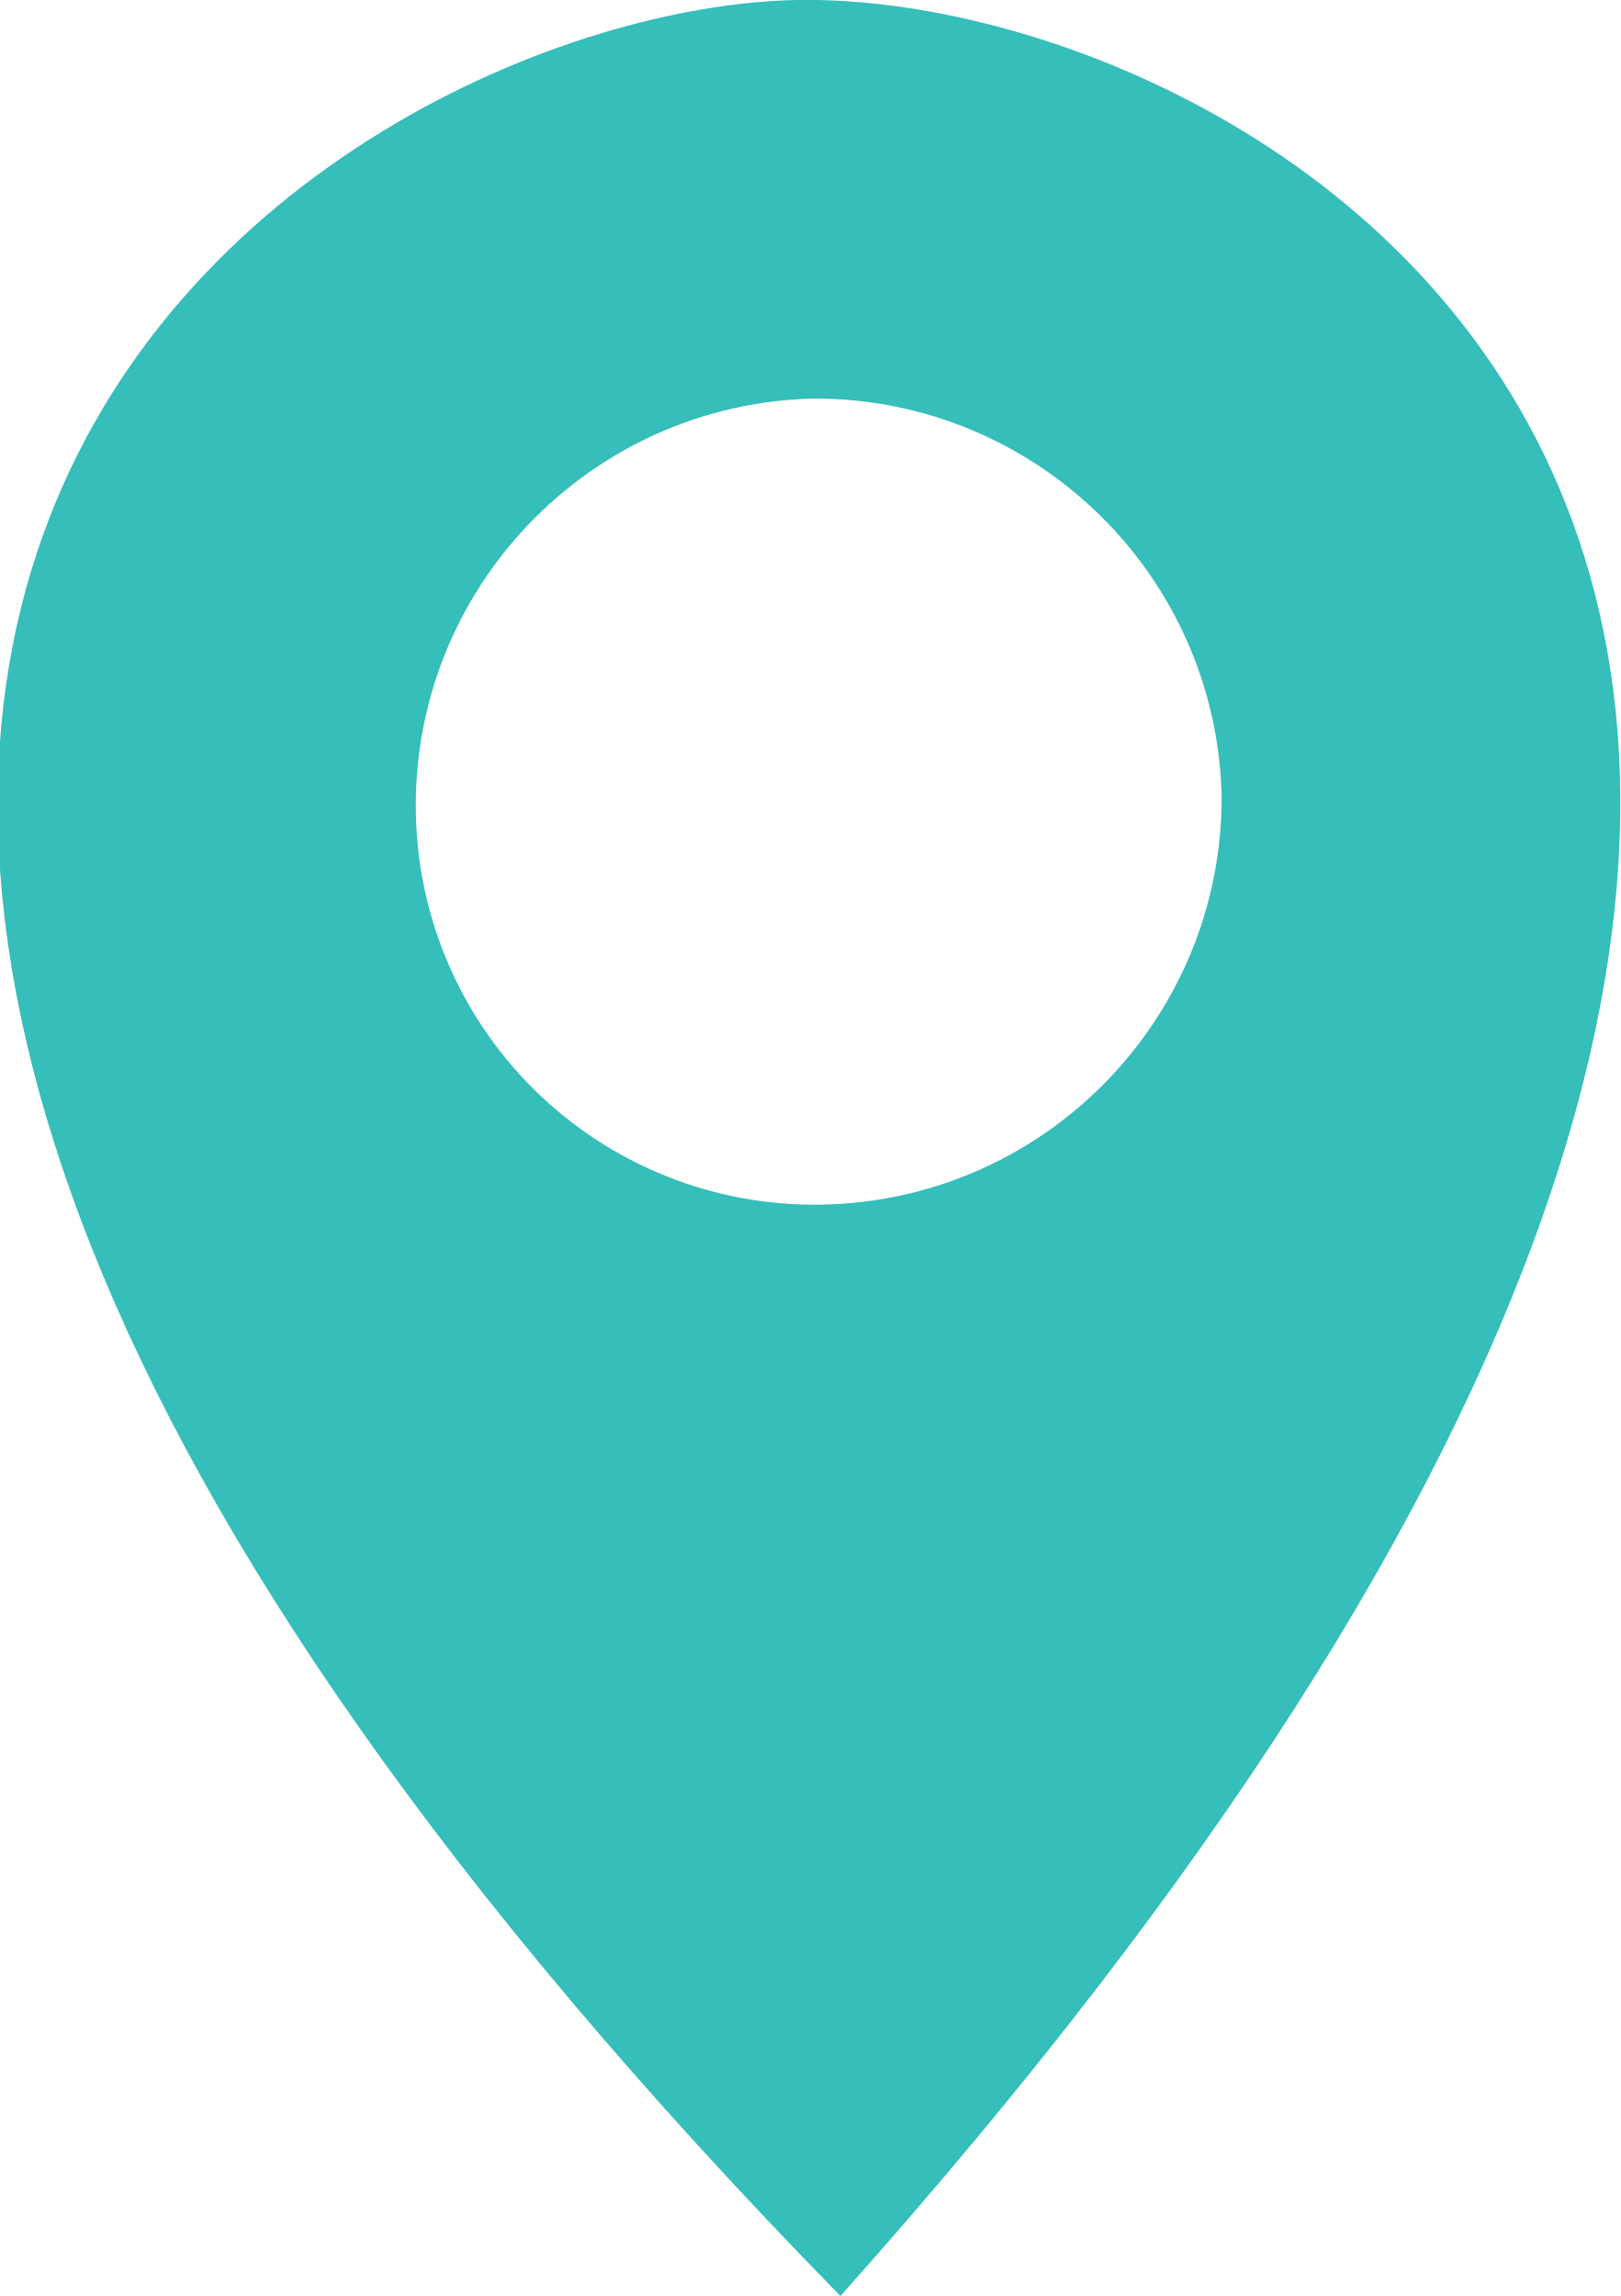
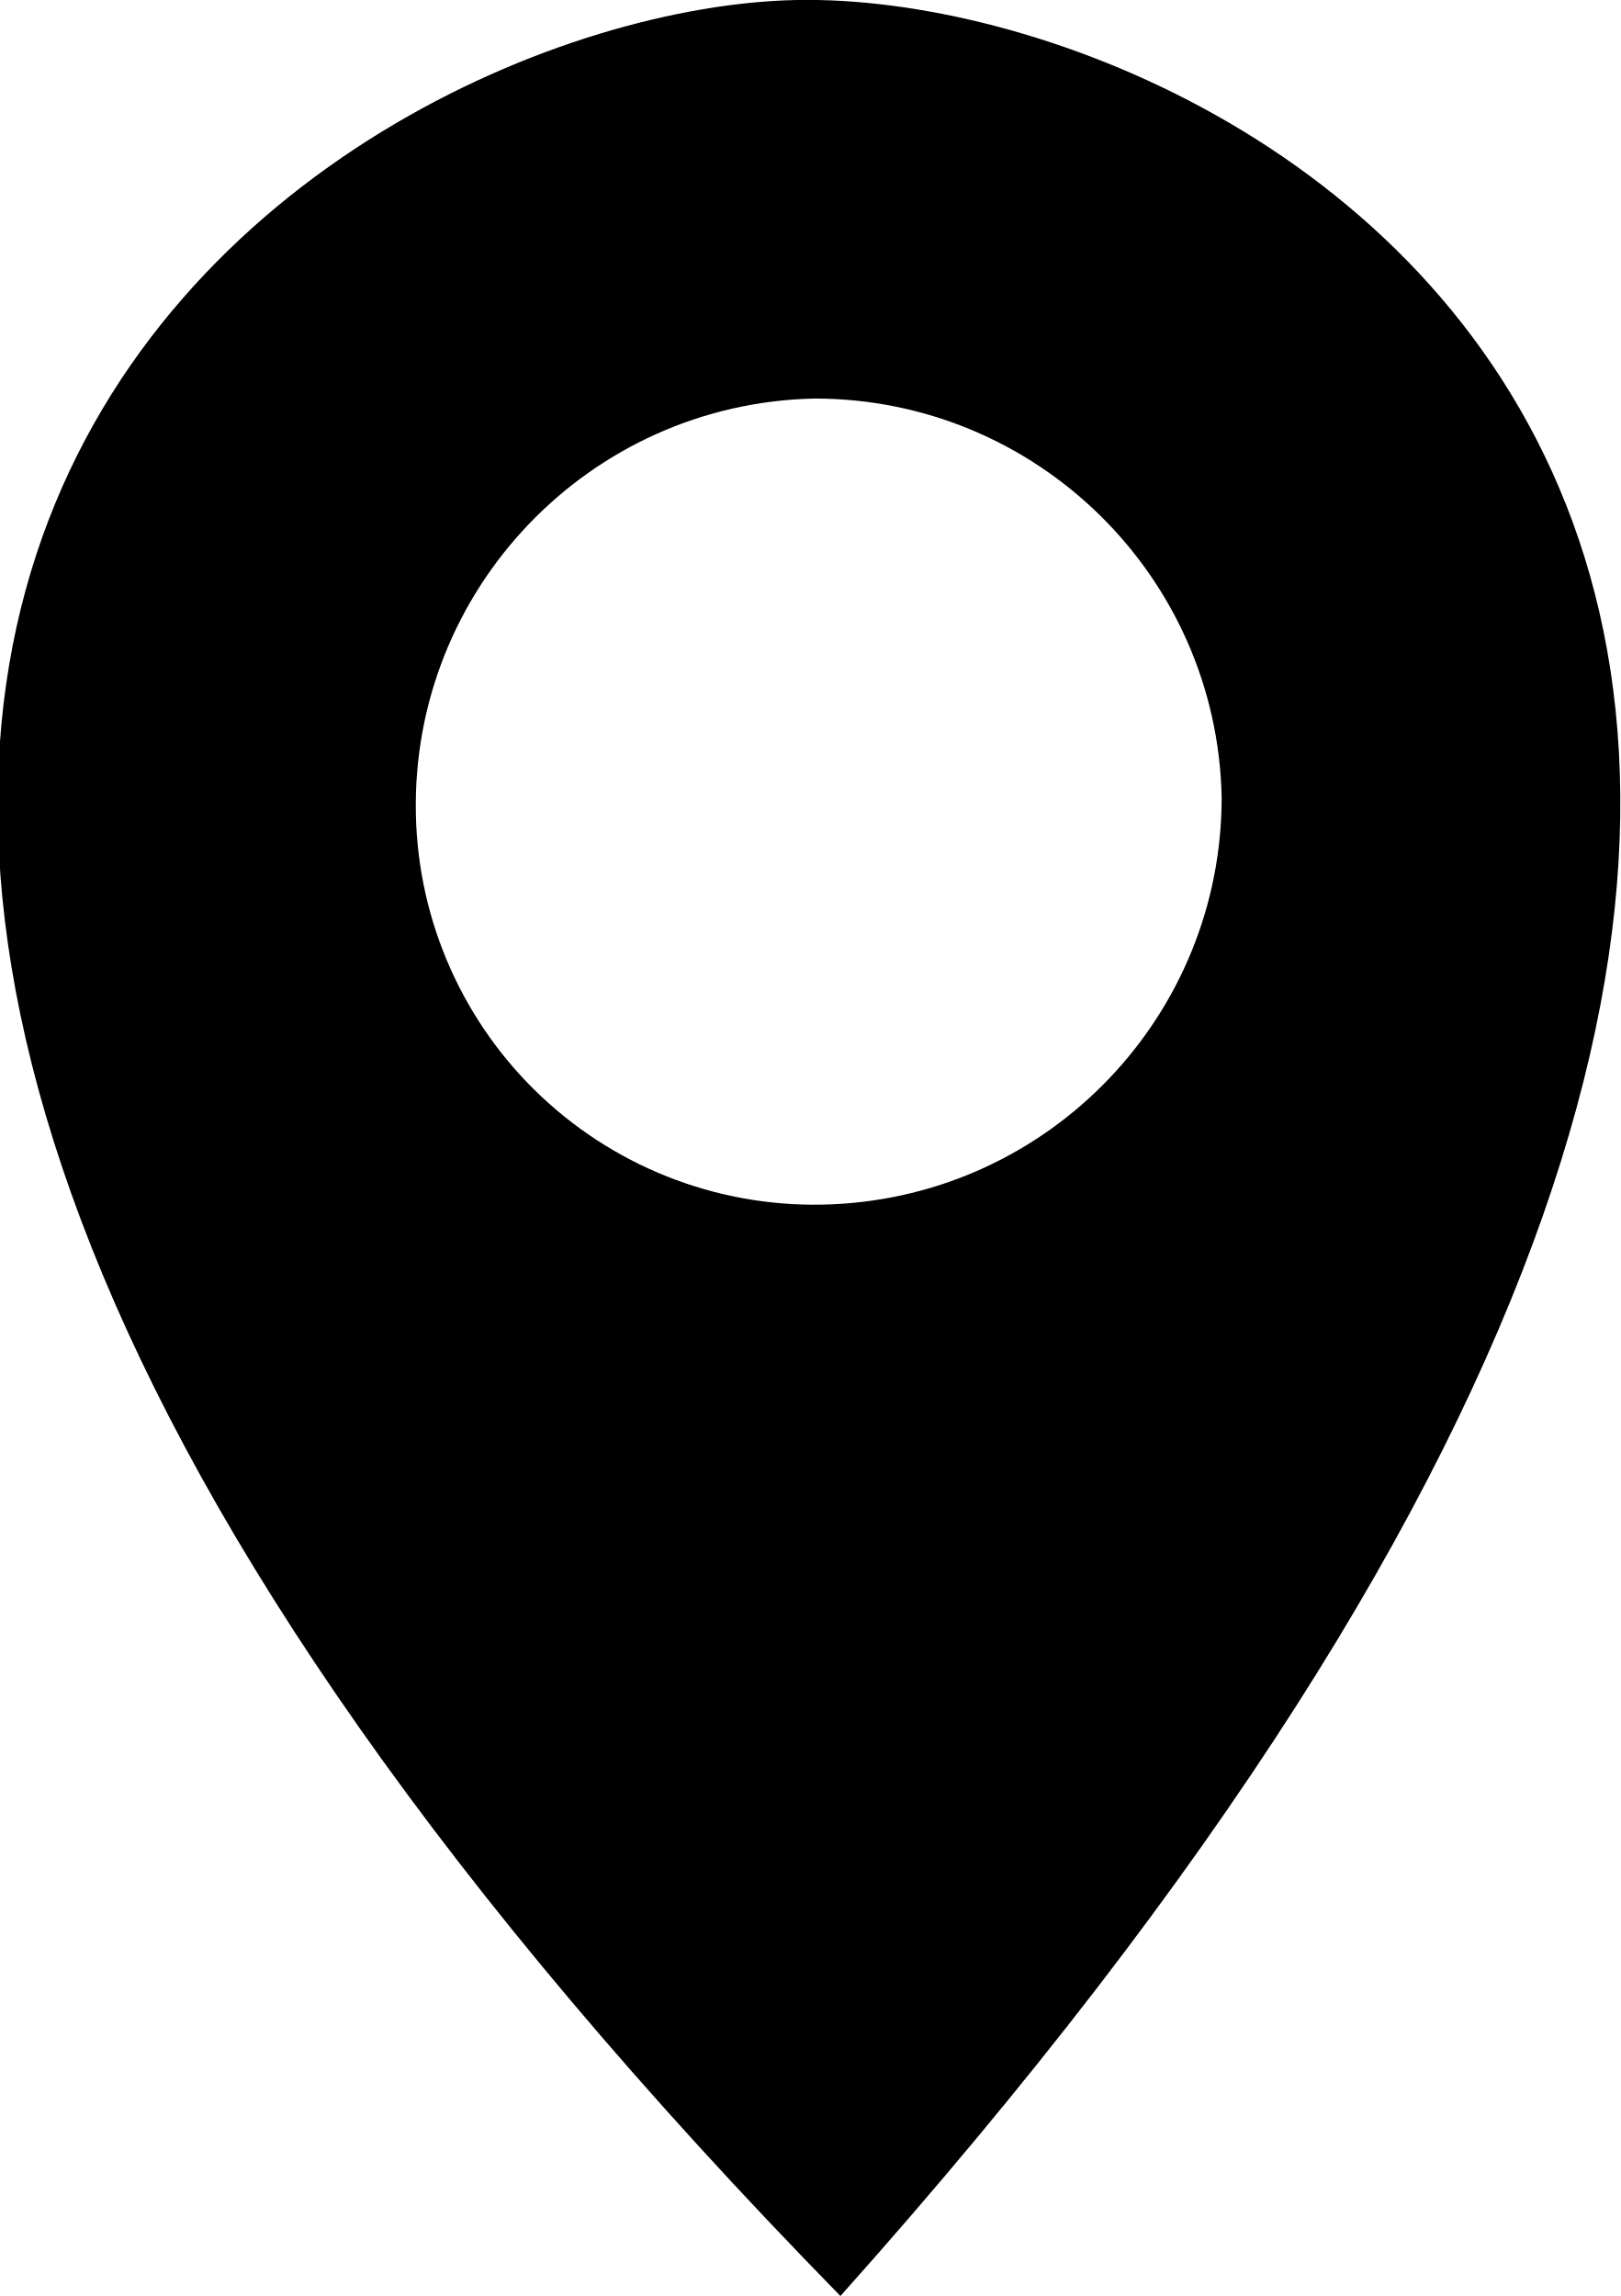
<svg xmlns="http://www.w3.org/2000/svg" viewBox="0 0 18.7 26.5" id="footer-location">
-   <path d="M9.2 0c-5.4.1-18 7.6.5 26.5C27.3 6.8 14.6-.1 9.2 0zm.4 13.9a4.6 4.6 0 0 1-4.8-4.5 4.7 4.7 0 0 1 4.6-4.8 4.7 4.7 0 0 1 4.7 4.6 4.7 4.7 0 0 1-4.5 4.7z" fill="#35beba" />
+   <path d="M9.2 0c-5.4.1-18 7.6.5 26.5C27.3 6.8 14.6-.1 9.2 0zm.4 13.9a4.6 4.6 0 0 1-4.8-4.5 4.7 4.7 0 0 1 4.6-4.8 4.7 4.7 0 0 1 4.7 4.6 4.7 4.7 0 0 1-4.5 4.7z" />
</svg>
